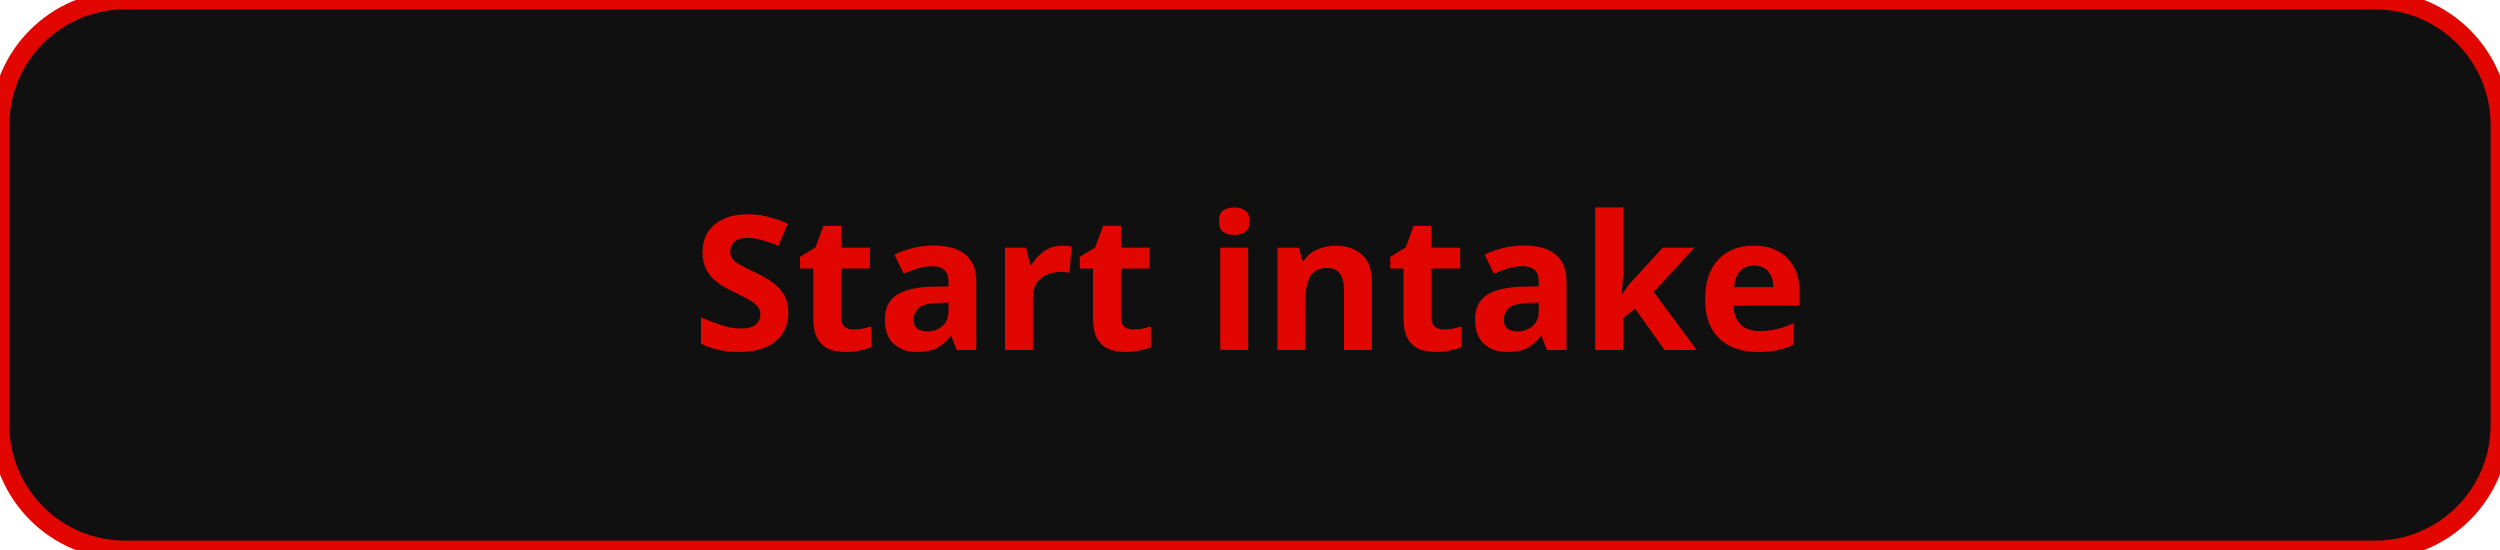
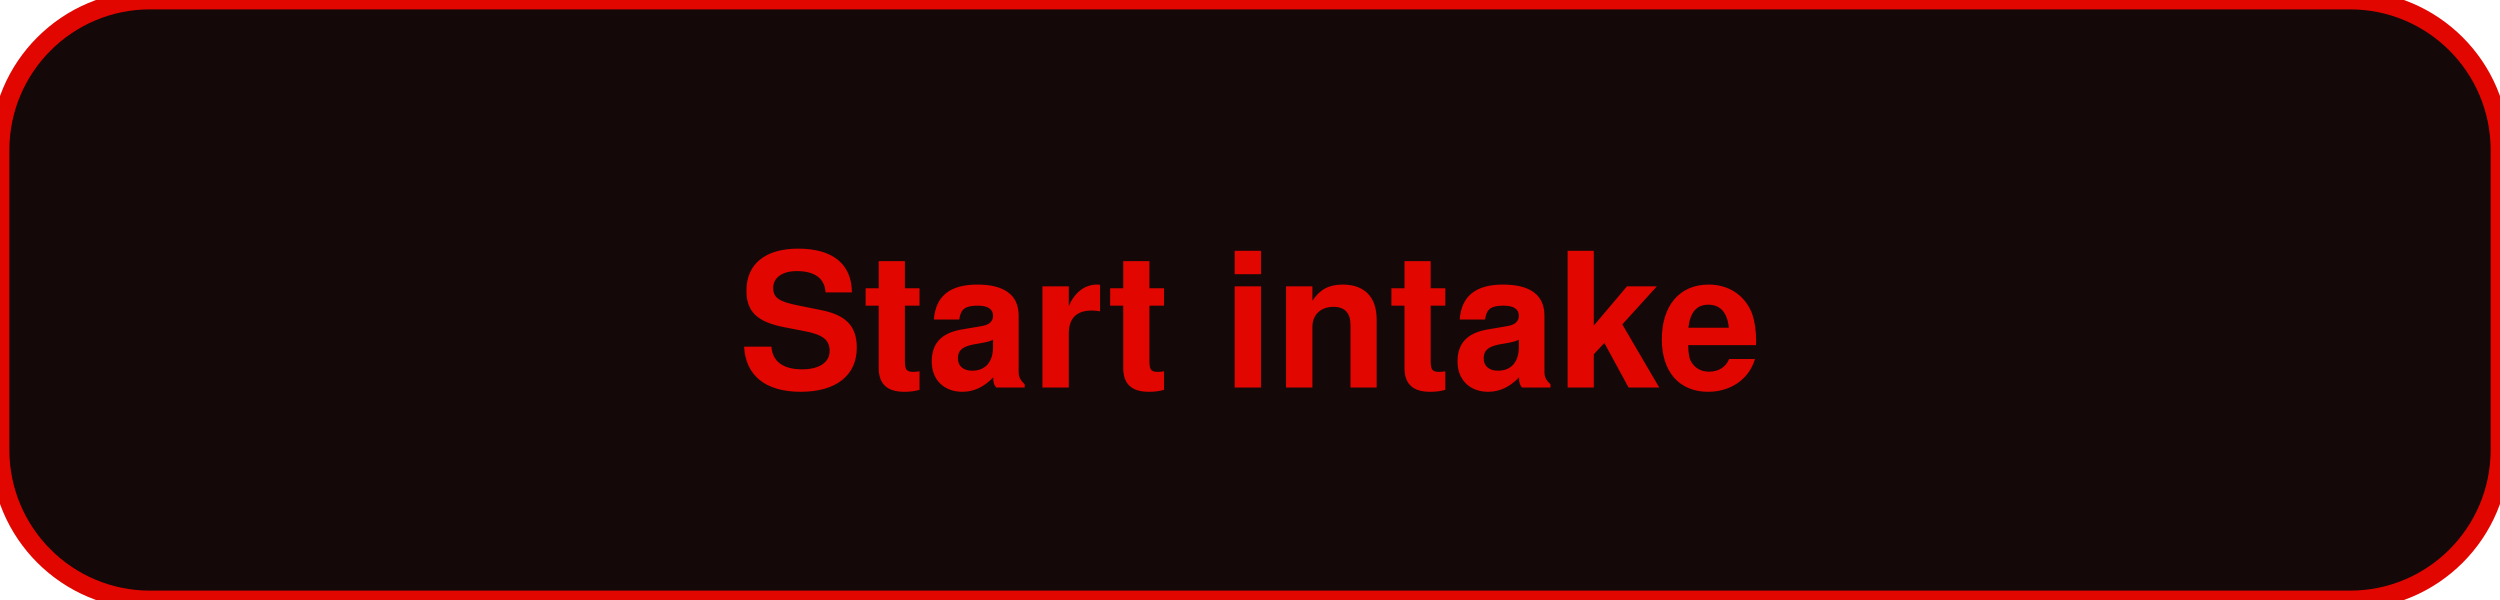
- <svg xmlns="http://www.w3.org/2000/svg" width="200" height="44" viewBox="0 0 200 44" role="img" aria-label="Start intake">
-   <rect width="200" height="44" rx="10" fill="#101010" stroke="#e10600" stroke-width="1.5" />
-   <text x="100" y="28" text-anchor="middle" font-family="ui-sans-serif,system-ui,sans-serif" font-size="15" font-weight="700" fill="#e10600">Start intake</text>
+ <svg xmlns="http://www.w3.org/2000/svg" width="200" height="48" viewBox="0 0 200 48" role="img" aria-label="Start intake">
+   <rect width="200" height="48" rx="12" fill="#140808" stroke="#e10600" stroke-width="1.5" />
+   <text x="100" y="31" text-anchor="middle" font-family="ui-sans-serif,system-ui,-apple-system,Segoe UI,Helvetica,Arial,sans-serif" font-size="15" font-weight="700" fill="#e10600">Start intake</text>
</svg>
